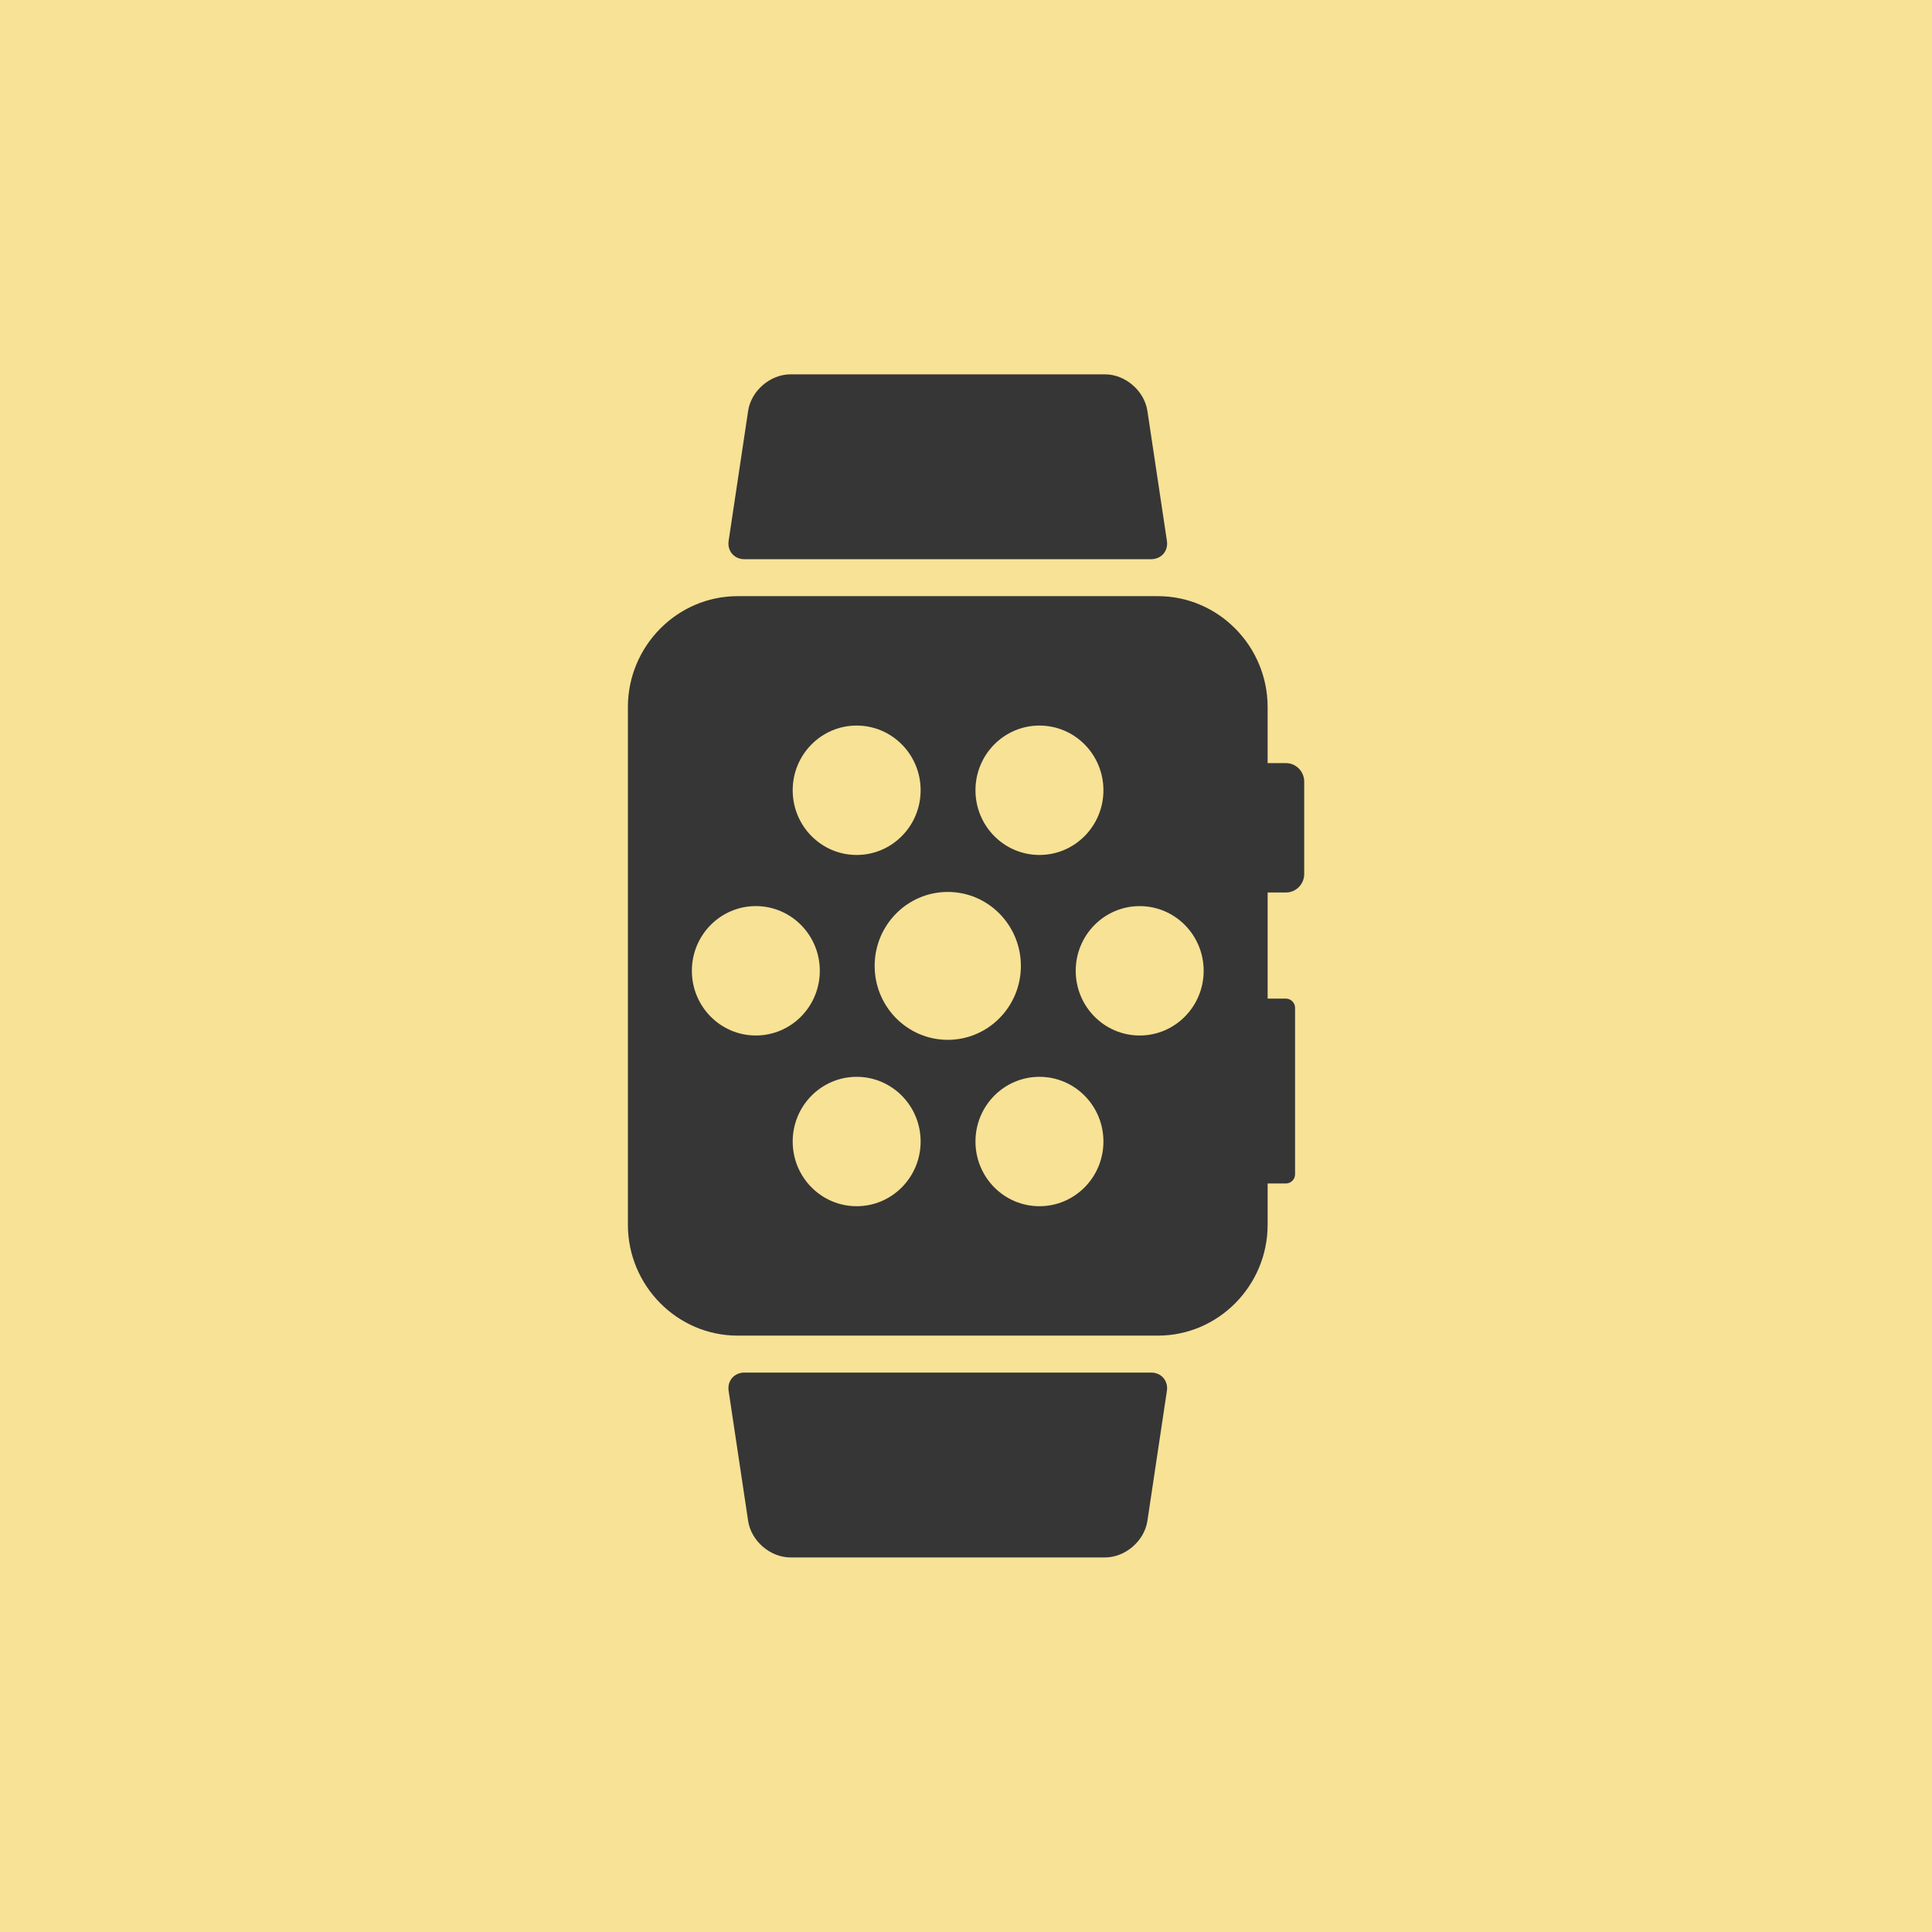
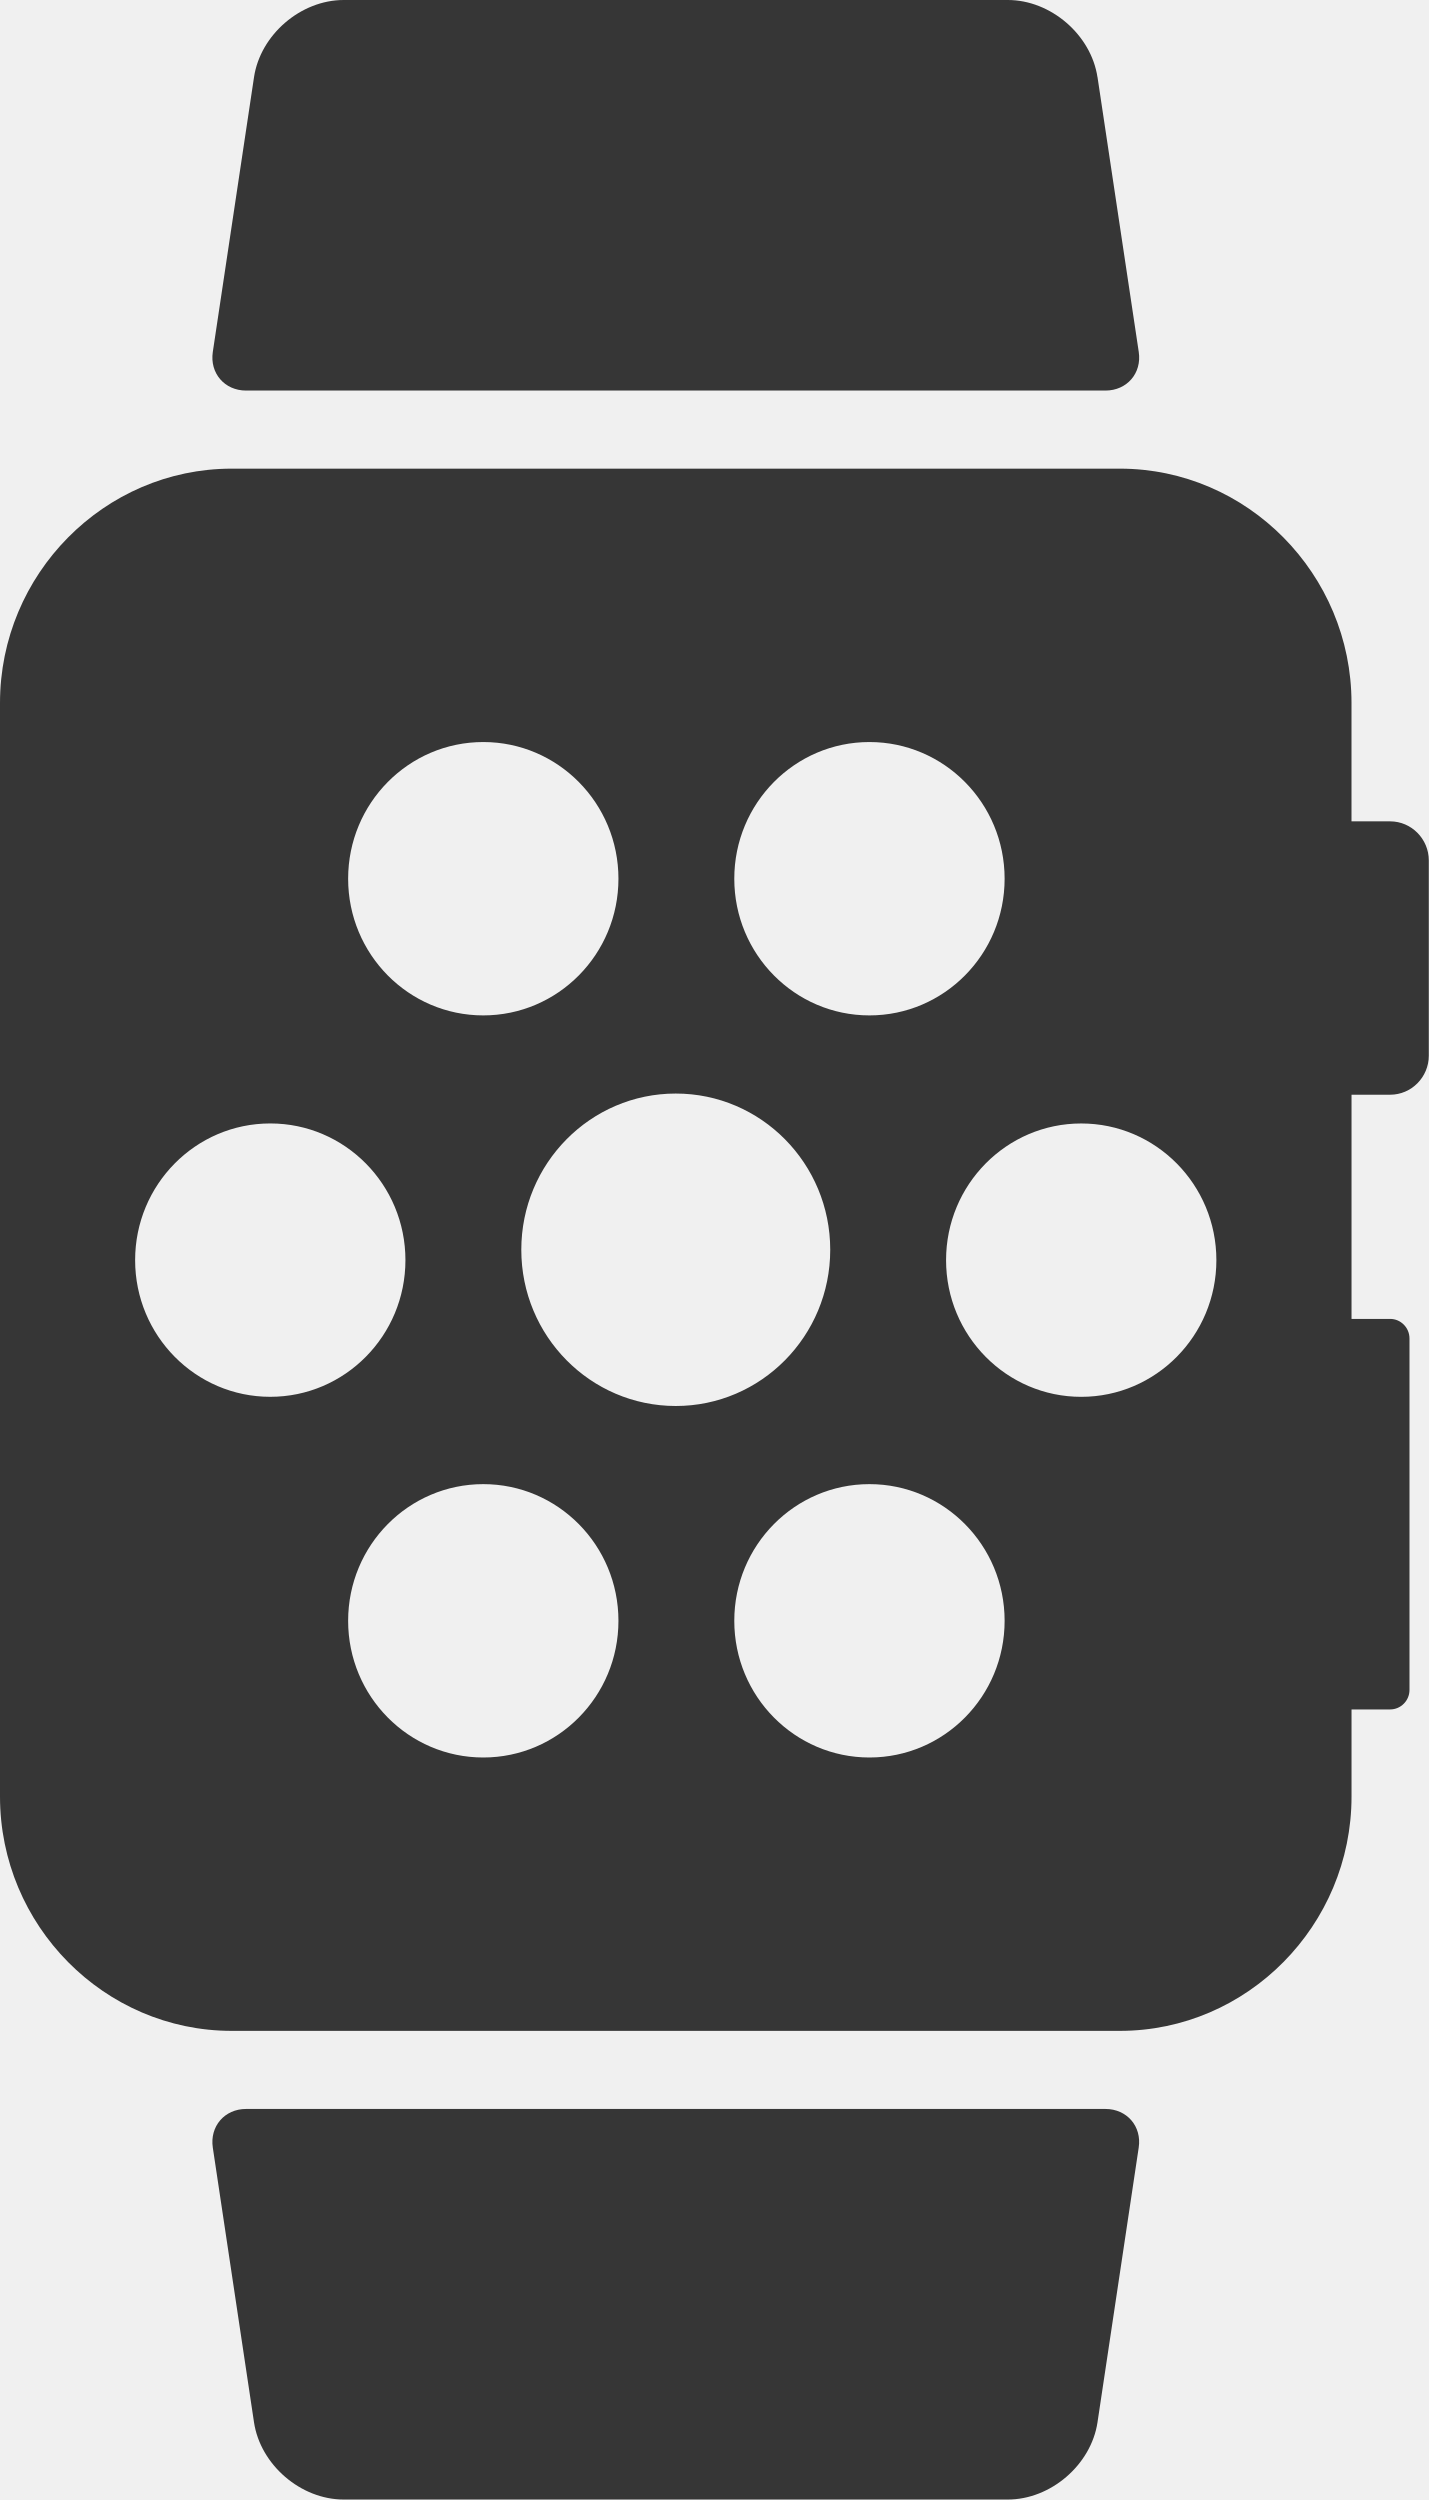
- <svg xmlns="http://www.w3.org/2000/svg" width="160" height="160" viewBox="0 0 160 160" fill="none">
-   <rect width="160" height="160" fill="#F7E296" />
+ <svg xmlns="http://www.w3.org/2000/svg" width="56" height="98" viewBox="0 0 56 98" fill="none">
  <g clip-path="url(#clip0)">
-     <path d="M106.494 63.197H104.979V58.557C104.979 53.505 100.892 49.371 95.897 49.371H61.082C56.086 49.372 52 53.505 52 58.557V101.425C52 106.477 56.087 110.61 61.083 110.61H95.898C100.893 110.61 104.98 106.477 104.98 101.425V98.01H106.495C106.91 98.01 107.252 97.666 107.252 97.246V83.467C107.252 83.046 106.91 82.701 106.495 82.701H104.98V73.913H106.495C107.327 73.913 108.009 73.225 108.009 72.382V64.728C108.008 63.886 107.326 63.197 106.494 63.197ZM86.082 60.088C89.008 60.088 91.381 62.486 91.381 65.446C91.381 68.406 89.008 70.804 86.082 70.804C83.156 70.804 80.784 68.406 80.784 65.446C80.784 62.486 83.156 60.088 86.082 60.088ZM70.945 60.088C73.87 60.088 76.243 62.486 76.243 65.446C76.243 68.406 73.87 70.804 70.945 70.804C68.019 70.804 65.647 68.406 65.647 65.446C65.647 62.486 68.019 60.088 70.945 60.088ZM57.297 80.397C57.297 77.438 59.668 75.039 62.595 75.039C65.521 75.039 67.893 77.438 67.893 80.397C67.893 83.356 65.52 85.755 62.595 85.755C59.668 85.756 57.297 83.356 57.297 80.397ZM70.945 99.894C68.019 99.894 65.647 97.496 65.647 94.536C65.647 91.576 68.019 89.178 70.945 89.178C73.87 89.178 76.243 91.576 76.243 94.536C76.243 97.496 73.87 99.894 70.945 99.894ZM72.435 79.991C72.435 76.609 75.146 73.867 78.49 73.867C81.834 73.867 84.545 76.609 84.545 79.991C84.545 83.373 81.834 86.115 78.49 86.115C75.146 86.114 72.435 83.373 72.435 79.991ZM86.082 99.894C83.156 99.894 80.784 97.496 80.784 94.536C80.784 91.576 83.156 89.178 86.082 89.178C89.008 89.178 91.381 91.576 91.381 94.536C91.381 97.496 89.008 99.894 86.082 99.894ZM94.384 85.756C91.457 85.756 89.086 83.357 89.086 80.398C89.086 77.439 91.457 75.04 94.384 75.04C97.31 75.04 99.682 77.439 99.682 80.398C99.682 83.356 97.31 85.756 94.384 85.756Z" fill="#363636" />
-     <path d="M61.646 46.31H95.333C96.176 46.31 96.765 45.629 96.639 44.796L95.023 34.028C95.023 34.028 95.023 34.027 95.021 34.026C94.771 32.362 93.189 31 91.506 31H65.474C63.788 31 62.206 32.362 61.957 34.028L60.342 44.795C60.217 45.628 60.803 46.31 61.646 46.31Z" fill="#363636" />
-     <path d="M95.333 113.671H61.646C60.803 113.671 60.217 114.354 60.342 115.187L61.957 125.954C62.207 127.62 63.789 128.982 65.473 128.982H91.505C93.189 128.982 94.771 127.62 95.022 125.956C95.022 125.955 95.022 125.955 95.022 125.954L96.637 115.187C96.765 114.354 96.176 113.671 95.333 113.671Z" fill="#363636" />
+     <path d="M54.494 32.197H52.979V27.557C52.979 22.505 48.892 18.371 43.897 18.371H9.082C4.086 18.372 0 22.505 0 27.557V70.425C0 75.477 4.087 79.61 9.083 79.61H43.898C48.893 79.61 52.98 75.477 52.98 70.425V67.01H54.495C54.91 67.01 55.252 66.666 55.252 66.246V52.467C55.252 52.046 54.91 51.701 54.495 51.701H52.98V42.913H54.495C55.327 42.913 56.009 42.225 56.009 41.382V33.728C56.008 32.886 55.326 32.197 54.494 32.197ZM34.082 29.088C37.008 29.088 39.381 31.486 39.381 34.446C39.381 37.406 37.008 39.804 34.082 39.804C31.156 39.804 28.784 37.406 28.784 34.446C28.784 31.486 31.156 29.088 34.082 29.088ZM18.945 29.088C21.87 29.088 24.243 31.486 24.243 34.446C24.243 37.406 21.87 39.804 18.945 39.804C16.019 39.804 13.647 37.406 13.647 34.446C13.647 31.486 16.019 29.088 18.945 29.088ZM5.297 49.397C5.297 46.438 7.668 44.039 10.595 44.039C13.521 44.039 15.893 46.438 15.893 49.397C15.893 52.356 13.52 54.755 10.595 54.755C7.668 54.756 5.297 52.356 5.297 49.397ZM18.945 68.894C16.019 68.894 13.647 66.496 13.647 63.536C13.647 60.576 16.019 58.178 18.945 58.178C21.87 58.178 24.243 60.576 24.243 63.536C24.243 66.496 21.87 68.894 18.945 68.894ZM20.435 48.991C20.435 45.609 23.146 42.867 26.49 42.867C29.834 42.867 32.545 45.609 32.545 48.991C32.545 52.373 29.834 55.115 26.49 55.115C23.146 55.114 20.435 52.373 20.435 48.991ZM34.082 68.894C31.156 68.894 28.784 66.496 28.784 63.536C28.784 60.576 31.156 58.178 34.082 58.178C37.008 58.178 39.381 60.576 39.381 63.536C39.381 66.496 37.008 68.894 34.082 68.894ZM42.384 54.756C39.457 54.756 37.086 52.357 37.086 49.398C37.086 46.439 39.457 44.04 42.384 44.04C45.31 44.04 47.682 46.439 47.682 49.398C47.682 52.356 45.31 54.756 42.384 54.756Z" fill="#363636" />
+     <path d="M9.646 15.31H43.333C44.176 15.31 44.765 14.629 44.639 13.796L43.023 3.028C43.023 3.028 43.023 3.027 43.021 3.026C42.771 1.362 41.189 0 39.506 0H13.474C11.788 0 10.206 1.362 9.957 3.028L8.342 13.795C8.217 14.628 8.803 15.31 9.646 15.31Z" fill="#363636" />
+     <path d="M43.333 82.671H9.646C8.803 82.671 8.217 83.354 8.342 84.187L9.957 94.954C10.207 96.62 11.789 97.982 13.473 97.982H39.505C41.189 97.982 42.771 96.62 43.022 94.956C43.022 94.955 43.022 94.955 43.022 94.954L44.637 84.187C44.765 83.354 44.176 82.671 43.333 82.671Z" fill="#363636" />
  </g>
  <defs>
    <clipPath id="clip0">
-       <rect width="56" height="98" fill="white" transform="translate(52 31)" />
+       <rect width="56" height="98" fill="white" />
    </clipPath>
  </defs>
</svg>
